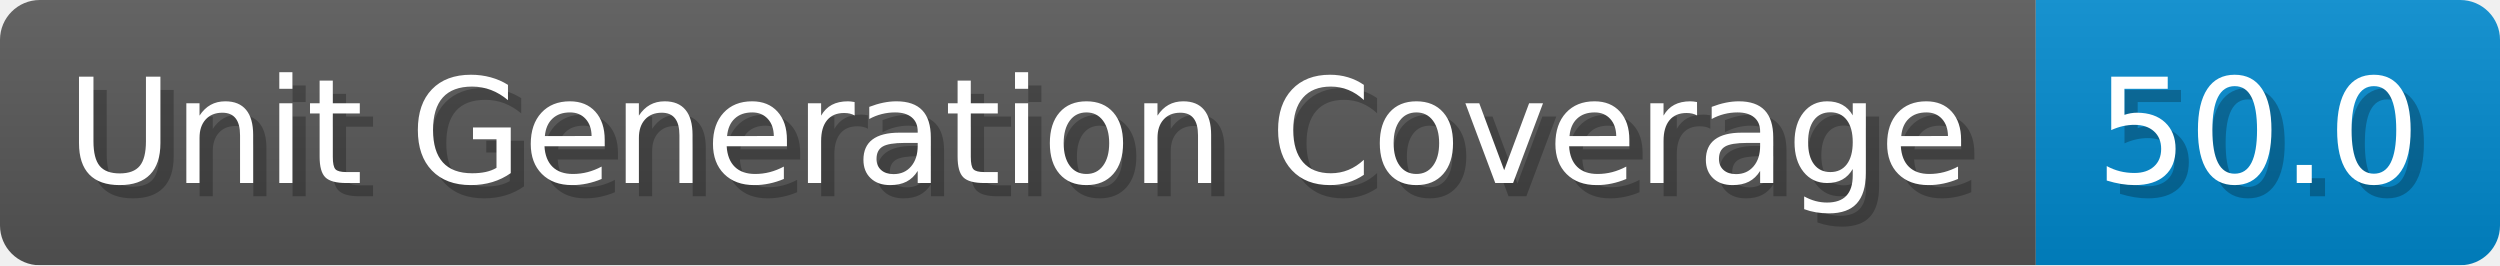
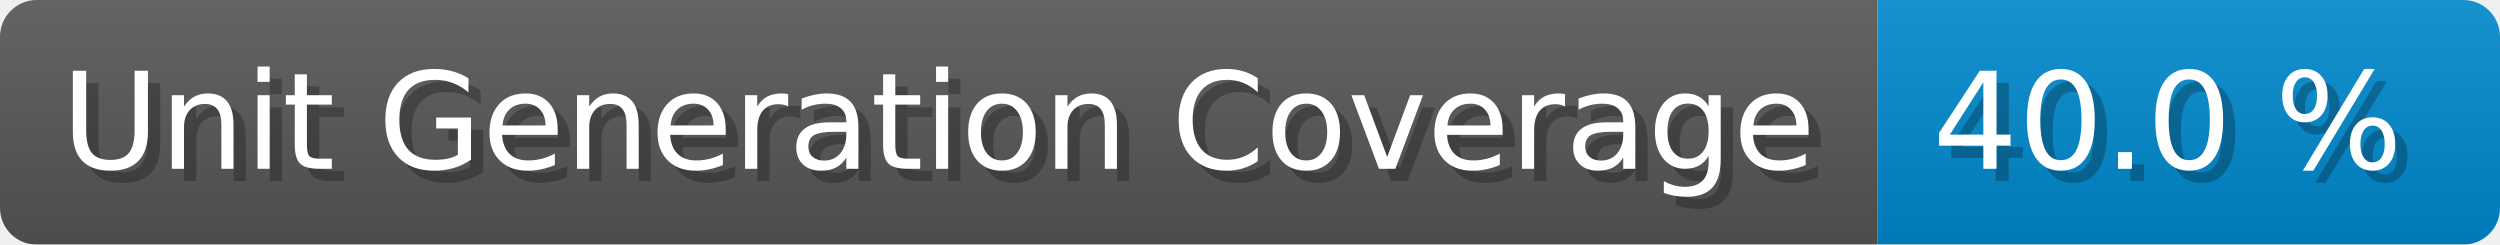
- <svg xmlns="http://www.w3.org/2000/svg" width="188.5" height="20" viewBox="0 0 1885 200" role="img" aria-label="Unit Generation Coverage: 50.0">
+ <svg xmlns="http://www.w3.org/2000/svg" width="204.4" height="20" viewBox="0 0 2044 200" role="img" aria-label="Unit Generation Coverage: 40.0 %">
  <linearGradient id="a" x2="0" y2="100%">
    <stop offset="0" stop-opacity=".1" stop-color="#EEE" />
    <stop offset="1" stop-opacity=".1" />
  </linearGradient>
  <mask id="m">
-     <rect width="1885" height="200" rx="30" fill="#FFF" />
+     <rect width="2044" height="200" rx="30" fill="#FFF" />
  </mask>
  <g mask="url(#m)">
    <rect width="1535" height="200" fill="#555" />
-     <rect width="350" height="200" fill="#08C" x="1535" />
-     <rect width="1885" height="200" fill="url(#a)" />
+     <rect width="509" height="200" fill="#08C" x="1535" />
+     <rect width="2044" height="200" fill="url(#a)" />
  </g>
  <g aria-hidden="true" fill="#fff" text-anchor="start" font-family="Verdana,DejaVu Sans,sans-serif" font-size="110">
    <text x="60" y="148" textLength="1435" fill="#000" opacity="0.25">Unit Generation Coverage</text>
    <text x="50" y="138" textLength="1435">Unit Generation Coverage</text>
-     <text x="1590" y="148" textLength="250" fill="#000" opacity="0.25">50.0</text>
-     <text x="1580" y="138" textLength="250">50.0</text>
+     <text x="1590" y="148" textLength="409" fill="#000" opacity="0.25">40.0 %</text>
+     <text x="1580" y="138" textLength="409">40.0 %</text>
  </g>
</svg>
